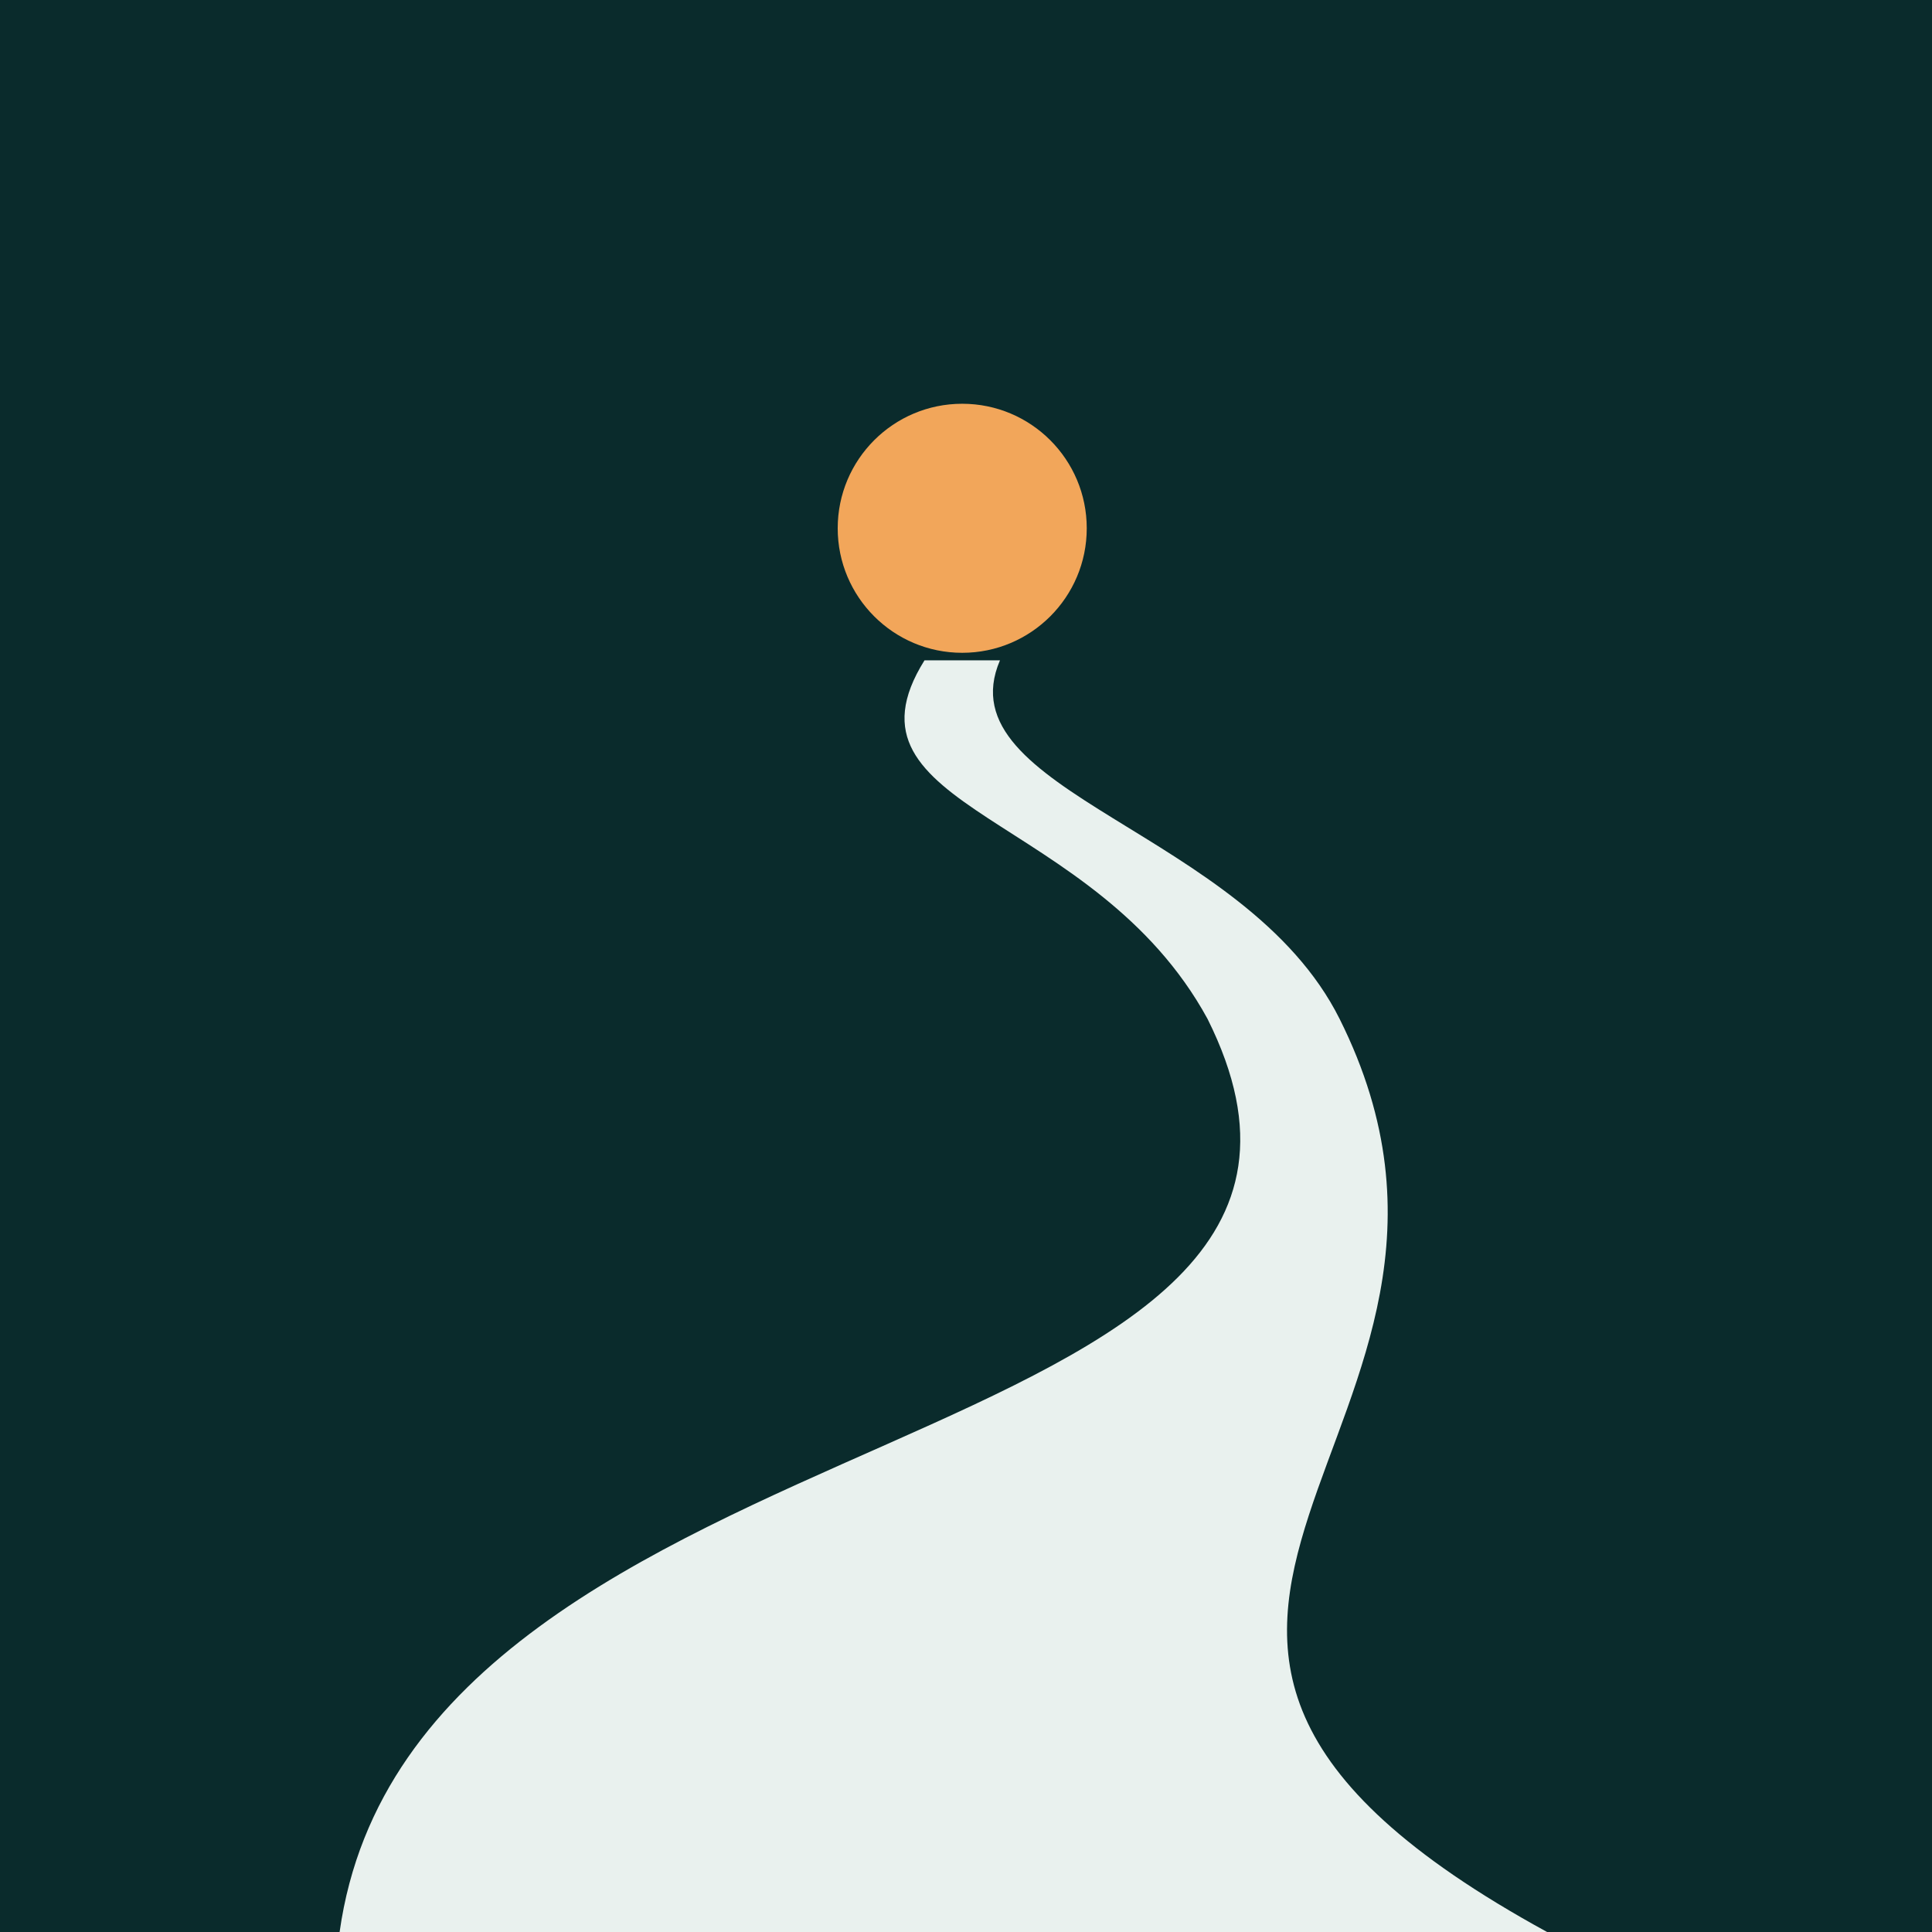
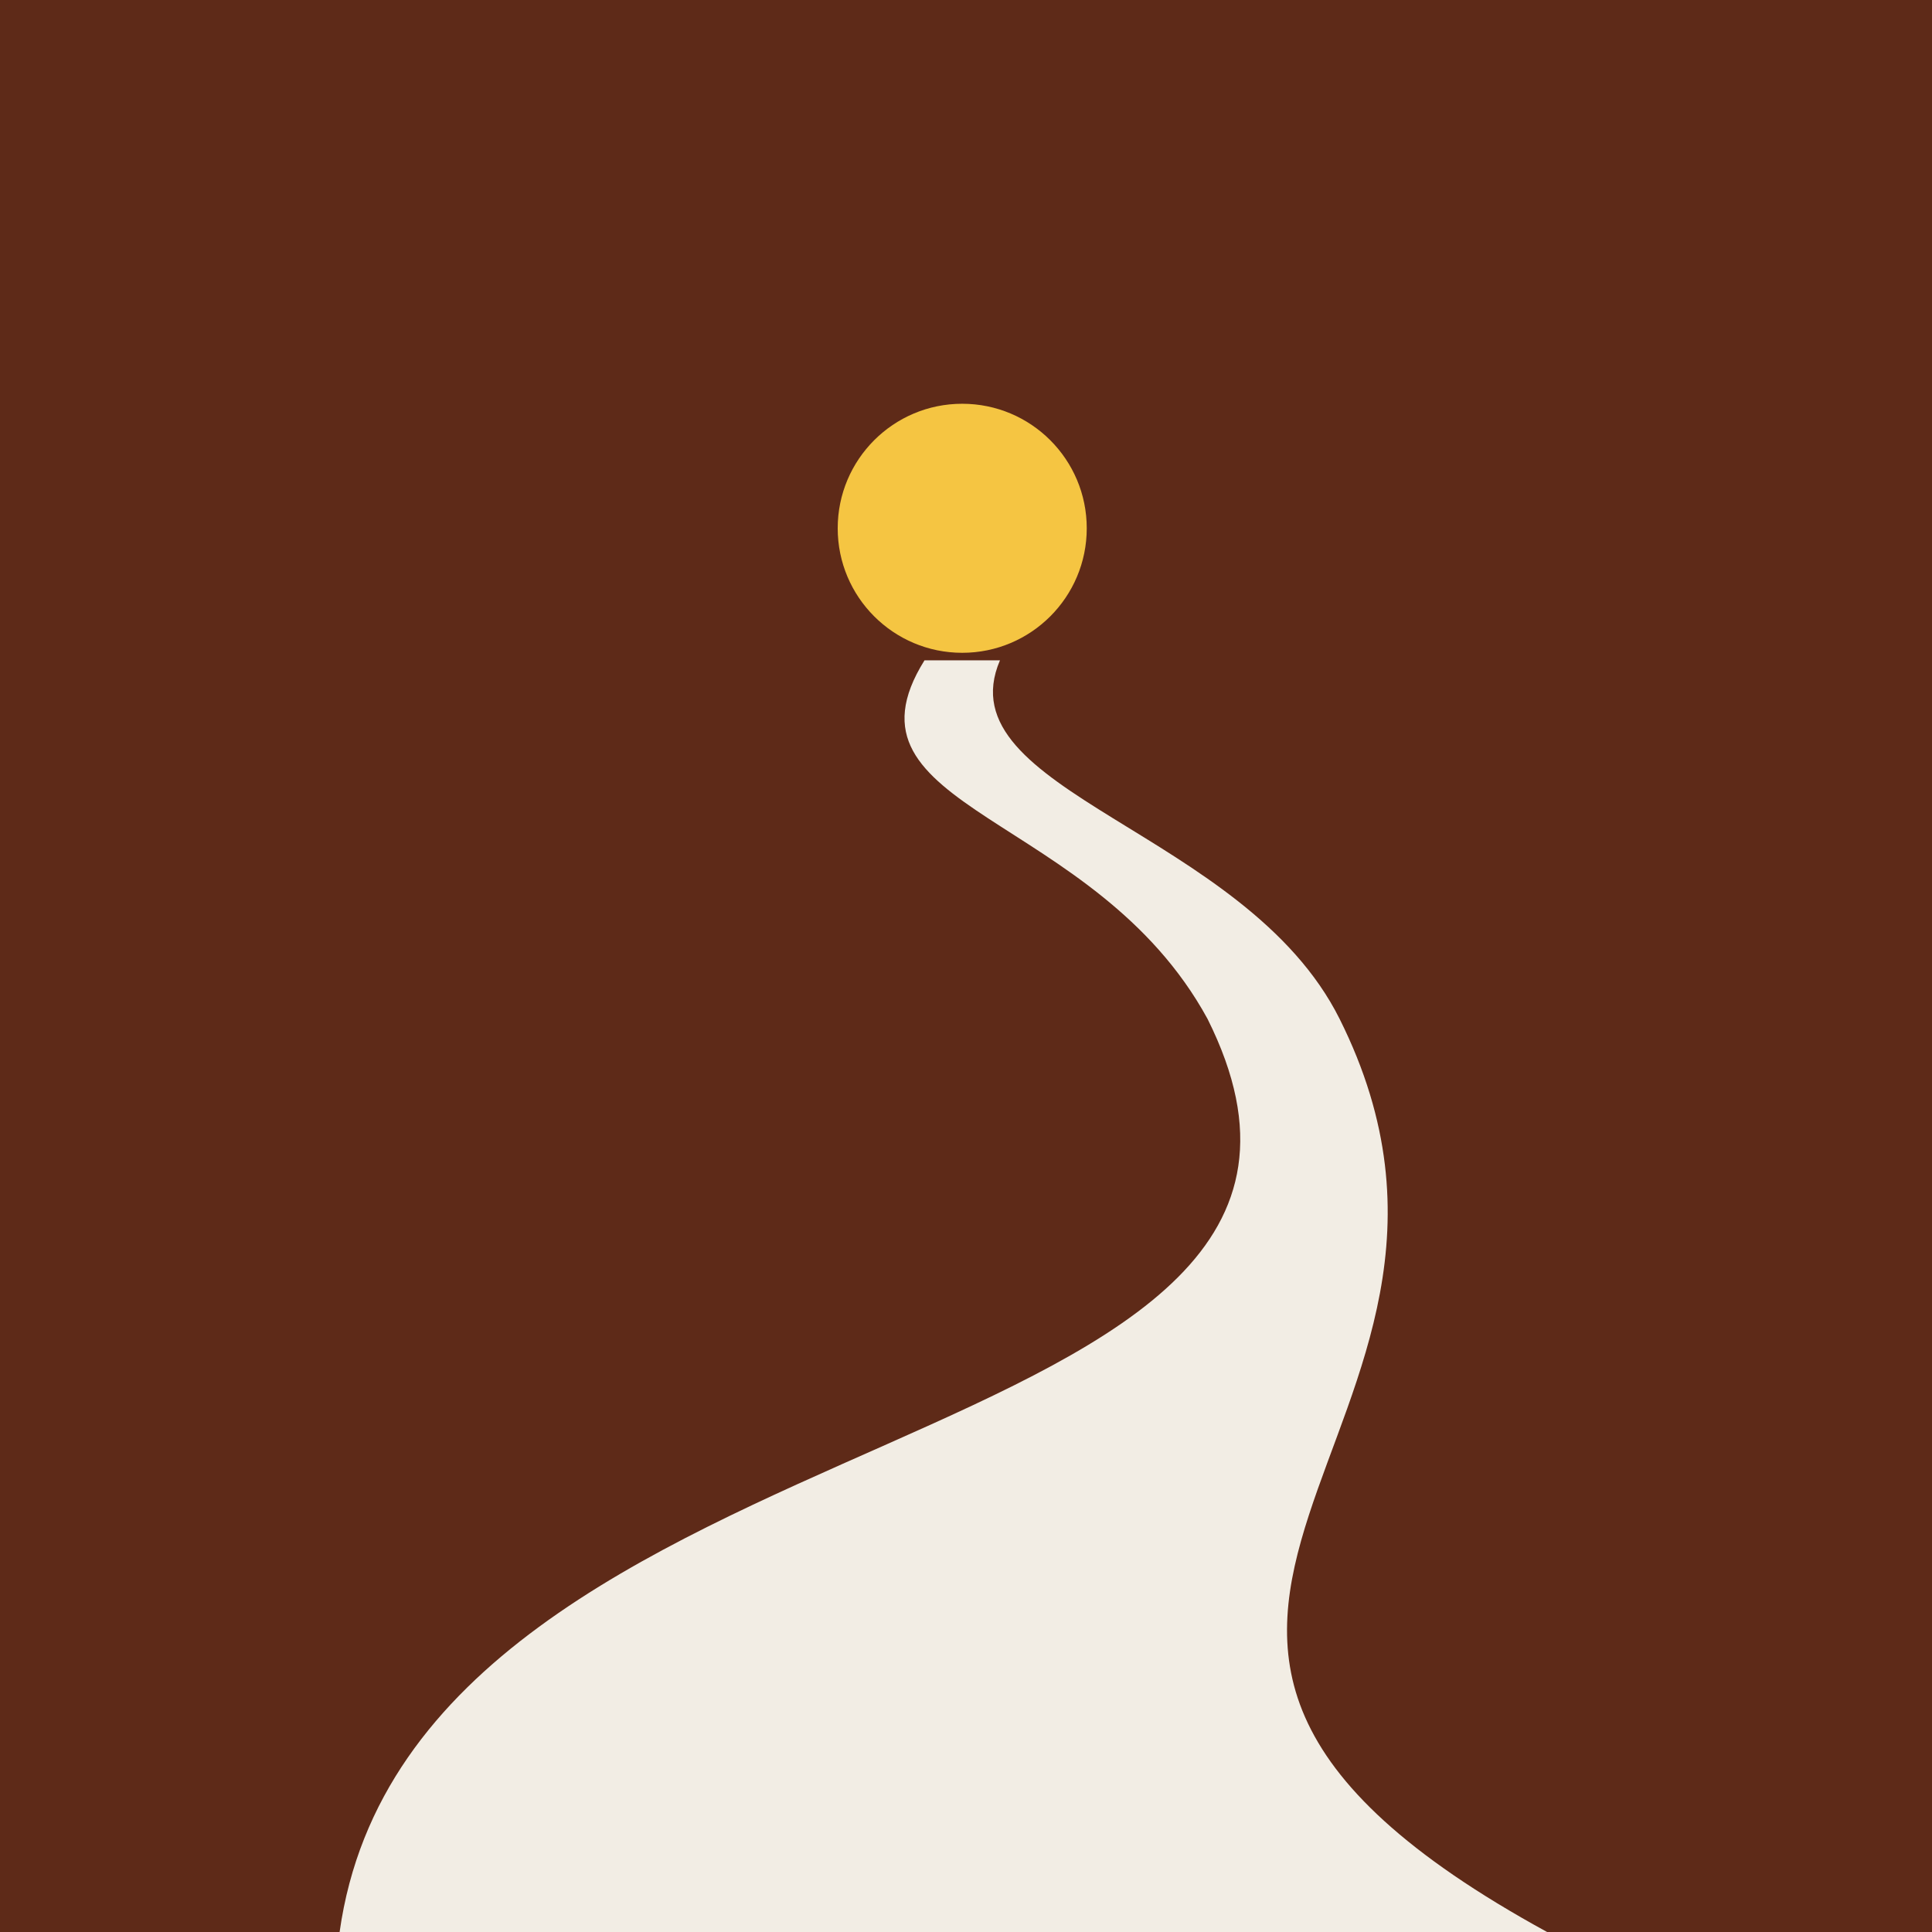
<svg xmlns="http://www.w3.org/2000/svg" width="1024" height="1024" viewBox="0 0 1024 1024">
-   <rect width="1024" height="1024" fill="#0a2b2c" />
-   <path d="M180 1024 C220 740 760 780 640 540 C580 430 440 430 490 350 L530 350 C500 420 660 440 710 540 C820 760 520 860 820 1024Z" fill="#e9f1ee" opacity="1" />
-   <circle cx="510" cy="280" r="66" fill="#f2a65a" />
+   <rect width="1024" height="1024" fill="#5e2a18" />
+   <path d="M180 1024 C220 740 760 780 640 540 C580 430 440 430 490 350 L530 350 C500 420 660 440 710 540 C820 760 520 860 820 1024Z" fill="#f2ede4" opacity="1" />
+   <circle cx="510" cy="280" r="66" fill="#f5c542" />
</svg>
